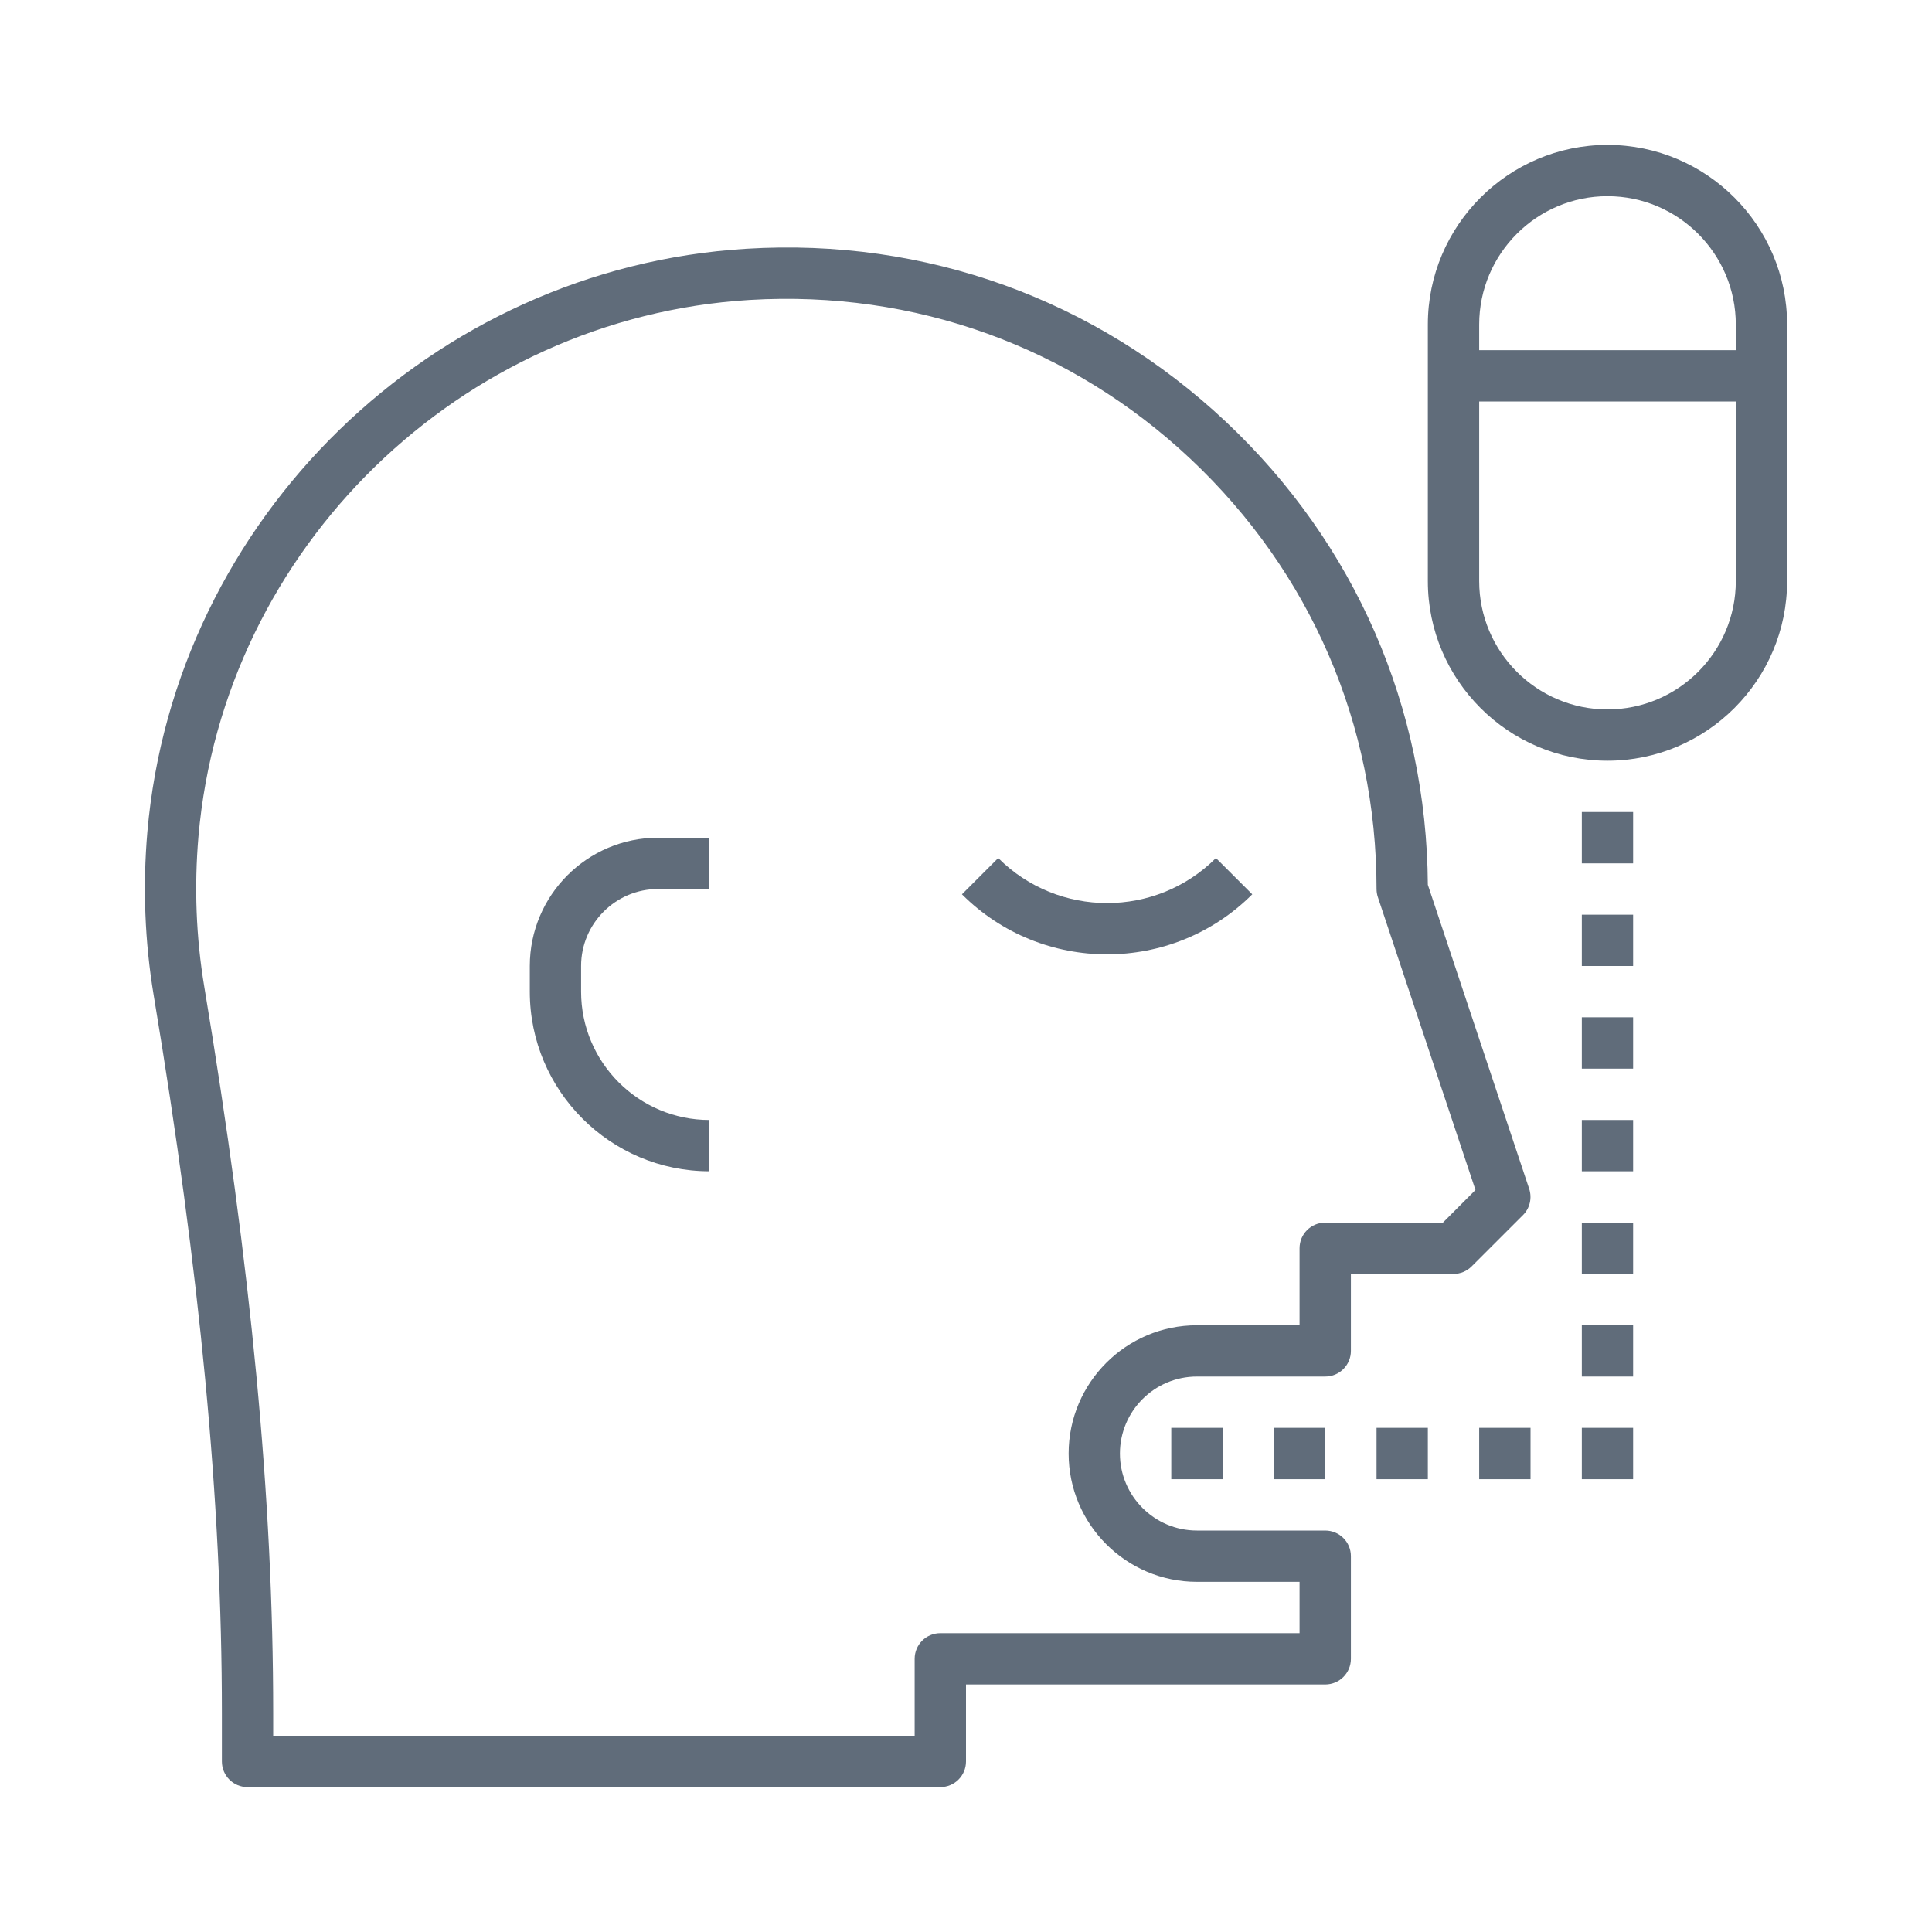
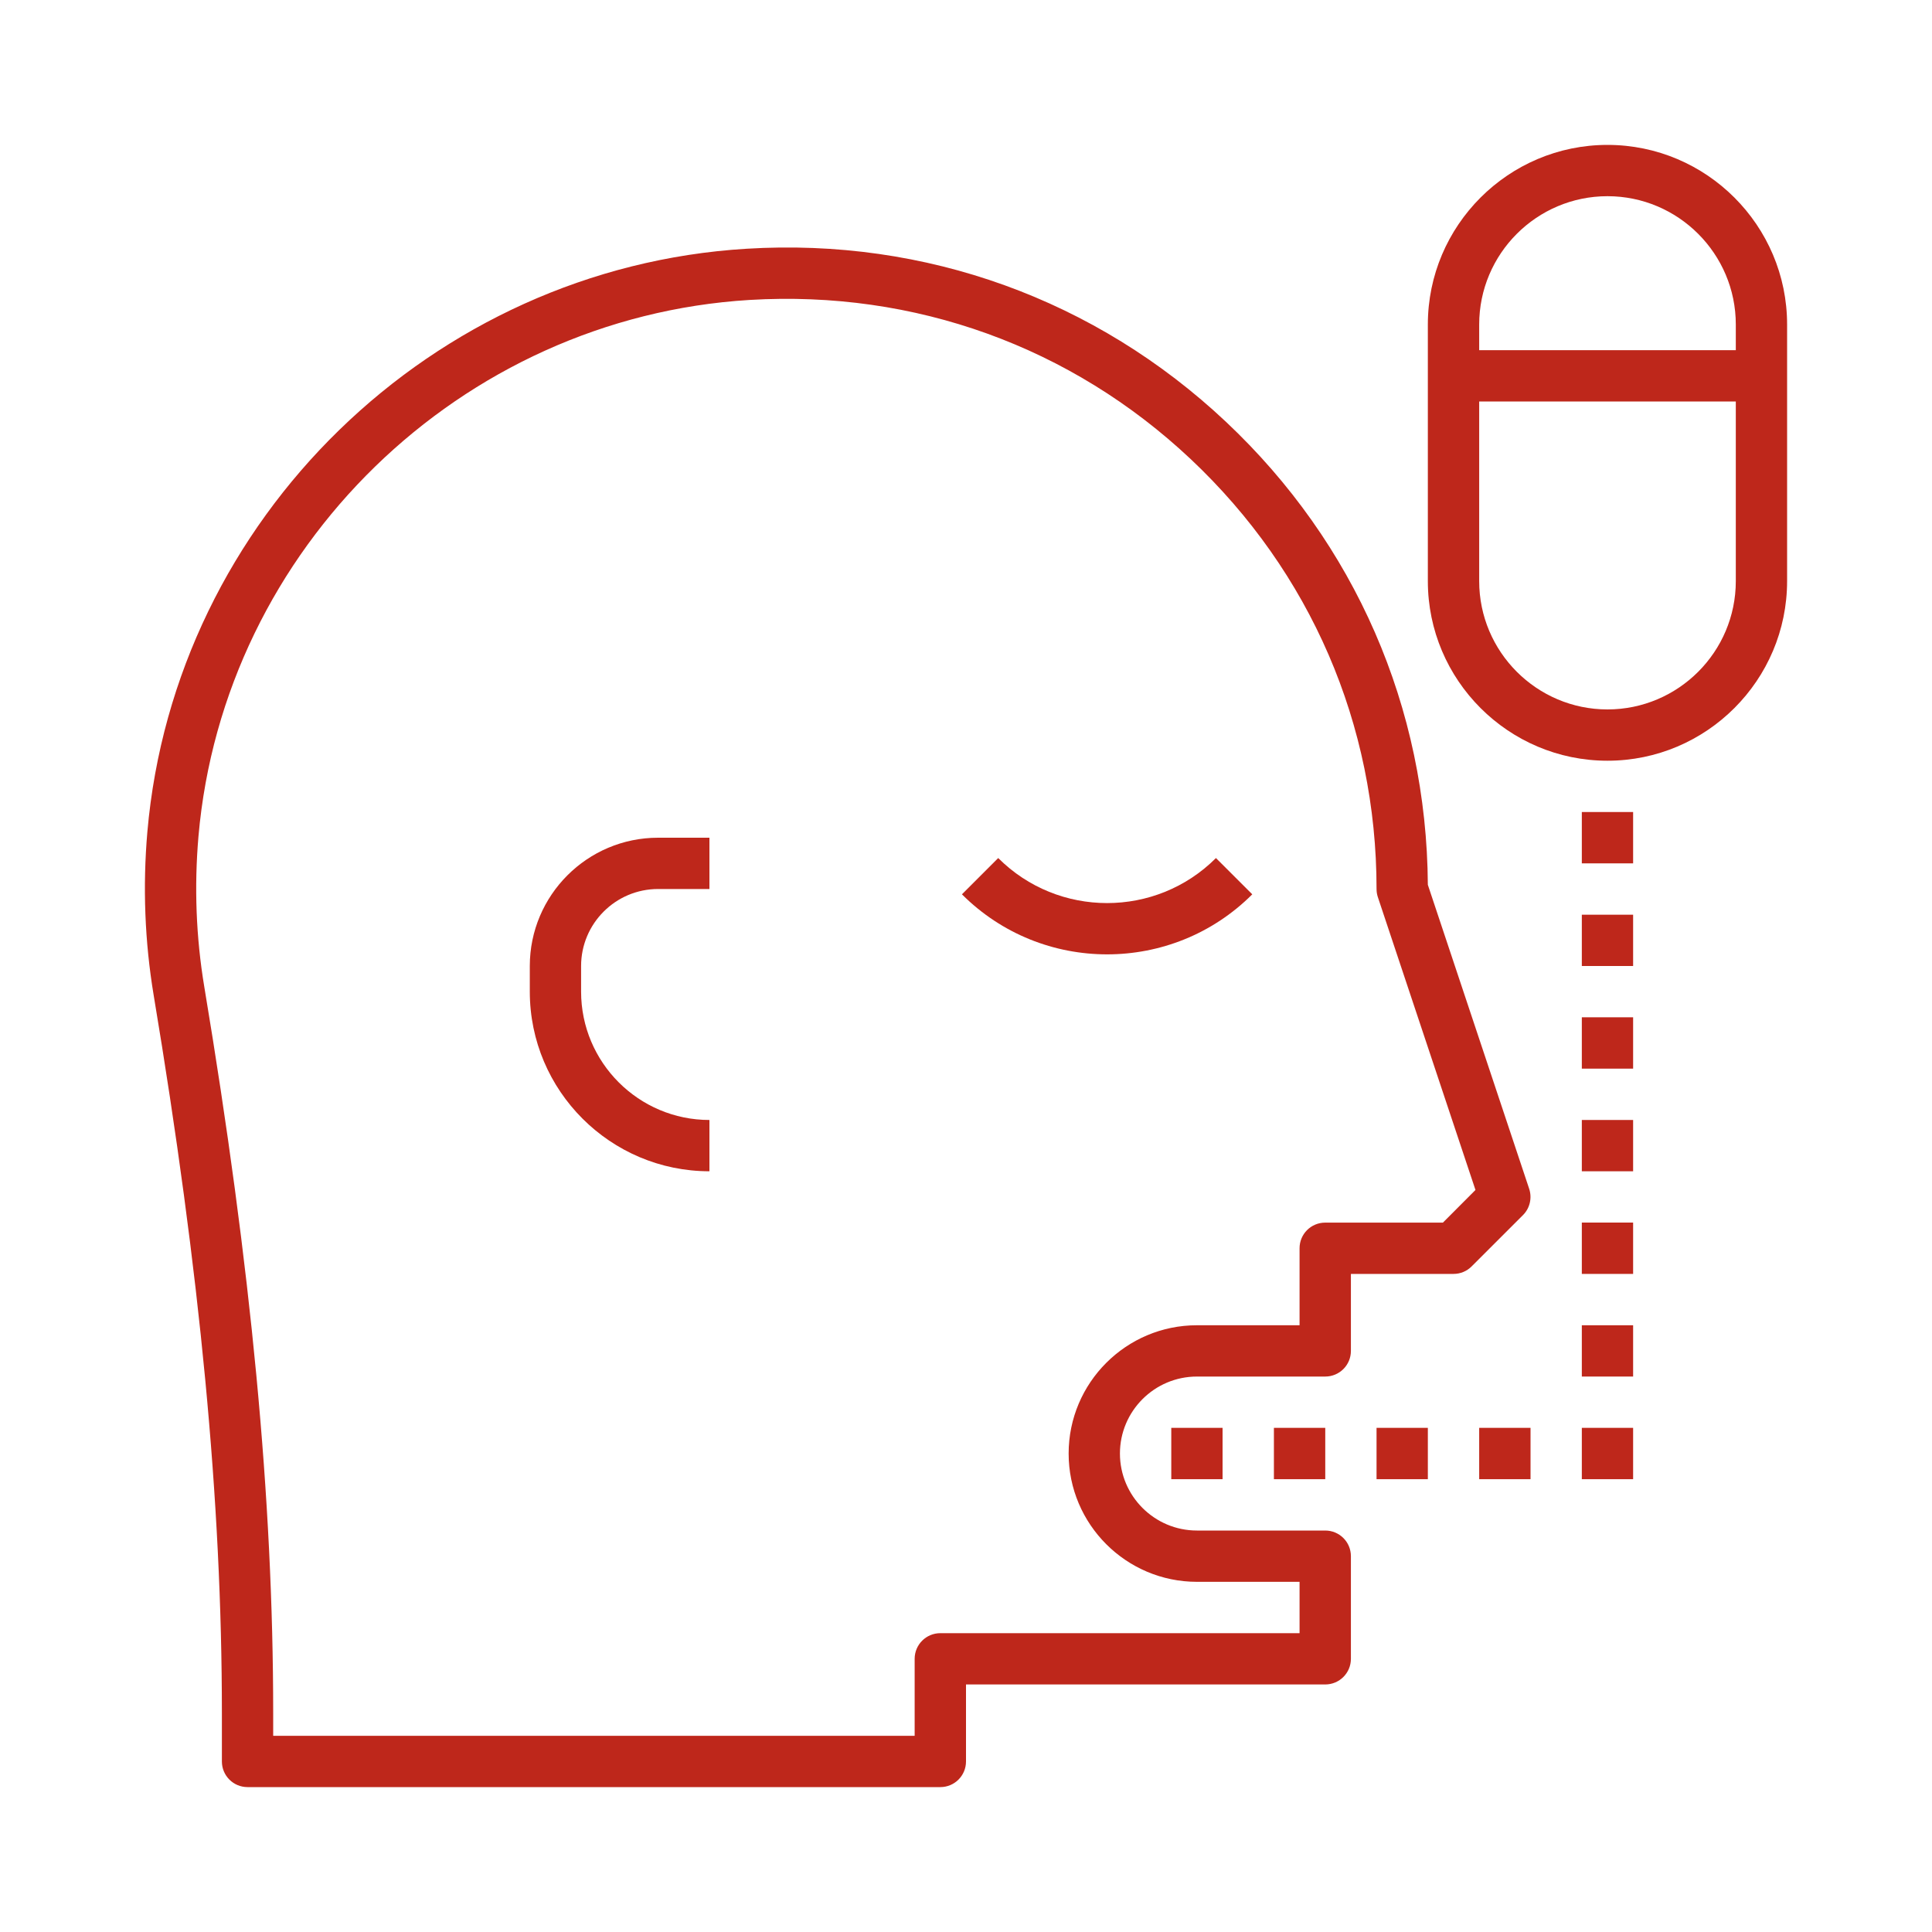
- <svg xmlns="http://www.w3.org/2000/svg" width="40" height="40" viewBox="0 0 40 40" fill="none">
-   <path d="M31.66 24.613L29.562 18.319C29.539 14.652 28.057 11.25 25.382 8.733C22.689 6.199 19.164 4.922 15.455 5.15C8.948 5.545 3.616 10.735 3.051 17.223C2.953 18.357 2.997 19.494 3.181 20.601C4.145 26.378 4.594 31.1 4.594 35.46V36.469C4.594 36.763 4.831 37 5.125 37H19.469C19.762 37 20 36.763 20 36.469V34.875H27.437C27.731 34.875 27.969 34.638 27.969 34.344V32.219C27.969 31.925 27.731 31.688 27.437 31.688H24.781C23.902 31.688 23.187 30.973 23.187 30.094C23.187 29.215 23.902 28.5 24.781 28.5H27.437C27.731 28.5 27.969 28.263 27.969 27.969V26.375H30.094C30.235 26.375 30.37 26.319 30.469 26.219L31.532 25.157C31.674 25.015 31.723 24.804 31.66 24.613ZM29.874 25.313H27.437C27.143 25.313 26.906 25.55 26.906 25.844V27.438H24.781C23.316 27.438 22.125 28.629 22.125 30.094C22.125 31.558 23.316 32.75 24.781 32.75H26.906V33.813H19.469C19.175 33.813 18.937 34.05 18.937 34.344V35.938H5.656V35.46C5.656 31.04 5.202 26.263 4.229 20.427C4.059 19.408 4.019 18.361 4.109 17.316C4.629 11.348 9.534 6.574 15.519 6.21C18.939 6.005 22.176 7.175 24.654 9.507C27.134 11.842 28.5 15.002 28.5 18.406C28.5 18.463 28.509 18.52 28.527 18.574L30.548 24.637L29.874 25.313Z" fill="#606C7A" />
-   <path d="M10.969 20V20.531C10.969 22.581 12.637 24.25 14.688 24.25V23.188C13.223 23.188 12.031 21.996 12.031 20.531V20C12.031 19.121 12.746 18.406 13.625 18.406H14.688V17.344H13.625C12.16 17.344 10.969 18.535 10.969 20Z" fill="#606C7A" />
-   <path d="M20.667 17.765L19.916 18.516C20.745 19.345 21.833 19.759 22.921 19.759C24.01 19.759 25.098 19.345 25.927 18.516L25.175 17.765C23.932 19.008 21.91 19.008 20.667 17.765Z" fill="#606C7A" />
-   <path d="M33.281 3C31.231 3 29.562 4.669 29.562 6.719V12.031C29.562 14.081 31.231 15.75 33.281 15.75C35.331 15.75 37 14.081 37 12.031V6.719C37 4.669 35.331 3 33.281 3ZM33.281 4.062C34.746 4.062 35.938 5.254 35.938 6.719V7.25H30.625V6.719C30.625 5.254 31.817 4.062 33.281 4.062ZM33.281 14.688C31.817 14.688 30.625 13.496 30.625 12.031V8.312H35.938V12.031C35.938 13.496 34.746 14.688 33.281 14.688Z" fill="#606C7A" />
-   <path d="M32.75 16.812H33.812V17.875H32.75V16.812Z" fill="#606C7A" />
-   <path d="M32.75 18.938H33.812V20H32.75V18.938Z" fill="#606C7A" />
-   <path d="M32.75 21.062H33.812V22.125H32.75V21.062Z" fill="#606C7A" />
-   <path d="M32.75 23.188H33.812V24.25H32.75V23.188Z" fill="#606C7A" />
-   <path d="M32.75 25.312H33.812V26.375H32.75V25.312Z" fill="#606C7A" />
-   <path d="M32.75 27.438H33.812V28.5H32.75V27.438Z" fill="#606C7A" />
-   <path d="M32.75 29.562H33.812V30.625H32.75V29.562Z" fill="#606C7A" />
-   <path d="M30.625 29.562H31.688V30.625H30.625V29.562Z" fill="#606C7A" />
-   <path d="M28.5 29.562H29.562V30.625H28.5V29.562Z" fill="#606C7A" />
-   <path d="M26.375 29.562H27.438V30.625H26.375V29.562Z" fill="#606C7A" />
-   <path d="M24.25 29.562H25.312V30.625H24.25V29.562Z" fill="#606C7A" />
+ <svg xmlns="http://www.w3.org/2000/svg" width="40" height="40" viewBox="0 0 40 40" fill="rgba(190, 39, 27, 1) ">
+   <path d="M31.66 24.613L29.562 18.319C29.539 14.652 28.057 11.25 25.382 8.733C22.689 6.199 19.164 4.922 15.455 5.15C8.948 5.545 3.616 10.735 3.051 17.223C2.953 18.357 2.997 19.494 3.181 20.601C4.145 26.378 4.594 31.1 4.594 35.46V36.469C4.594 36.763 4.831 37 5.125 37H19.469C19.762 37 20 36.763 20 36.469V34.875H27.437C27.731 34.875 27.969 34.638 27.969 34.344V32.219C27.969 31.925 27.731 31.688 27.437 31.688H24.781C23.902 31.688 23.187 30.973 23.187 30.094C23.187 29.215 23.902 28.5 24.781 28.5H27.437C27.731 28.5 27.969 28.263 27.969 27.969V26.375H30.094C30.235 26.375 30.37 26.319 30.469 26.219L31.532 25.157C31.674 25.015 31.723 24.804 31.66 24.613ZM29.874 25.313H27.437C27.143 25.313 26.906 25.55 26.906 25.844V27.438H24.781C23.316 27.438 22.125 28.629 22.125 30.094C22.125 31.558 23.316 32.75 24.781 32.75H26.906V33.813H19.469C19.175 33.813 18.937 34.05 18.937 34.344V35.938H5.656V35.46C5.656 31.04 5.202 26.263 4.229 20.427C4.059 19.408 4.019 18.361 4.109 17.316C4.629 11.348 9.534 6.574 15.519 6.21C18.939 6.005 22.176 7.175 24.654 9.507C27.134 11.842 28.5 15.002 28.5 18.406C28.5 18.463 28.509 18.52 28.527 18.574L30.548 24.637L29.874 25.313Z" />
+   <path d="M10.969 20V20.531C10.969 22.581 12.637 24.25 14.688 24.25V23.188C13.223 23.188 12.031 21.996 12.031 20.531V20C12.031 19.121 12.746 18.406 13.625 18.406H14.688V17.344H13.625C12.16 17.344 10.969 18.535 10.969 20Z" />
+   <path d="M20.667 17.765L19.916 18.516C20.745 19.345 21.833 19.759 22.921 19.759C24.01 19.759 25.098 19.345 25.927 18.516L25.175 17.765C23.932 19.008 21.91 19.008 20.667 17.765Z" />
+   <path d="M33.281 3C31.231 3 29.562 4.669 29.562 6.719V12.031C29.562 14.081 31.231 15.75 33.281 15.75C35.331 15.75 37 14.081 37 12.031V6.719C37 4.669 35.331 3 33.281 3ZM33.281 4.062C34.746 4.062 35.938 5.254 35.938 6.719V7.25H30.625V6.719C30.625 5.254 31.817 4.062 33.281 4.062ZM33.281 14.688C31.817 14.688 30.625 13.496 30.625 12.031V8.312H35.938V12.031C35.938 13.496 34.746 14.688 33.281 14.688Z" />
+   <path d="M32.75 16.812H33.812V17.875H32.75V16.812Z" />
+   <path d="M32.75 18.938H33.812V20H32.75V18.938Z" />
+   <path d="M32.75 21.062H33.812V22.125H32.75V21.062Z" />
+   <path d="M32.75 23.188H33.812V24.25H32.75V23.188Z" />
+   <path d="M32.75 25.312H33.812V26.375H32.75V25.312Z" />
+   <path d="M32.75 27.438H33.812V28.5H32.75V27.438Z" />
+   <path d="M32.75 29.562H33.812V30.625H32.75V29.562Z" />
+   <path d="M30.625 29.562H31.688V30.625H30.625V29.562Z" />
+   <path d="M28.5 29.562H29.562V30.625H28.5V29.562Z" />
+   <path d="M26.375 29.562H27.438V30.625H26.375V29.562Z" />
+   <path d="M24.25 29.562H25.312V30.625H24.25V29.562Z" />
</svg>
